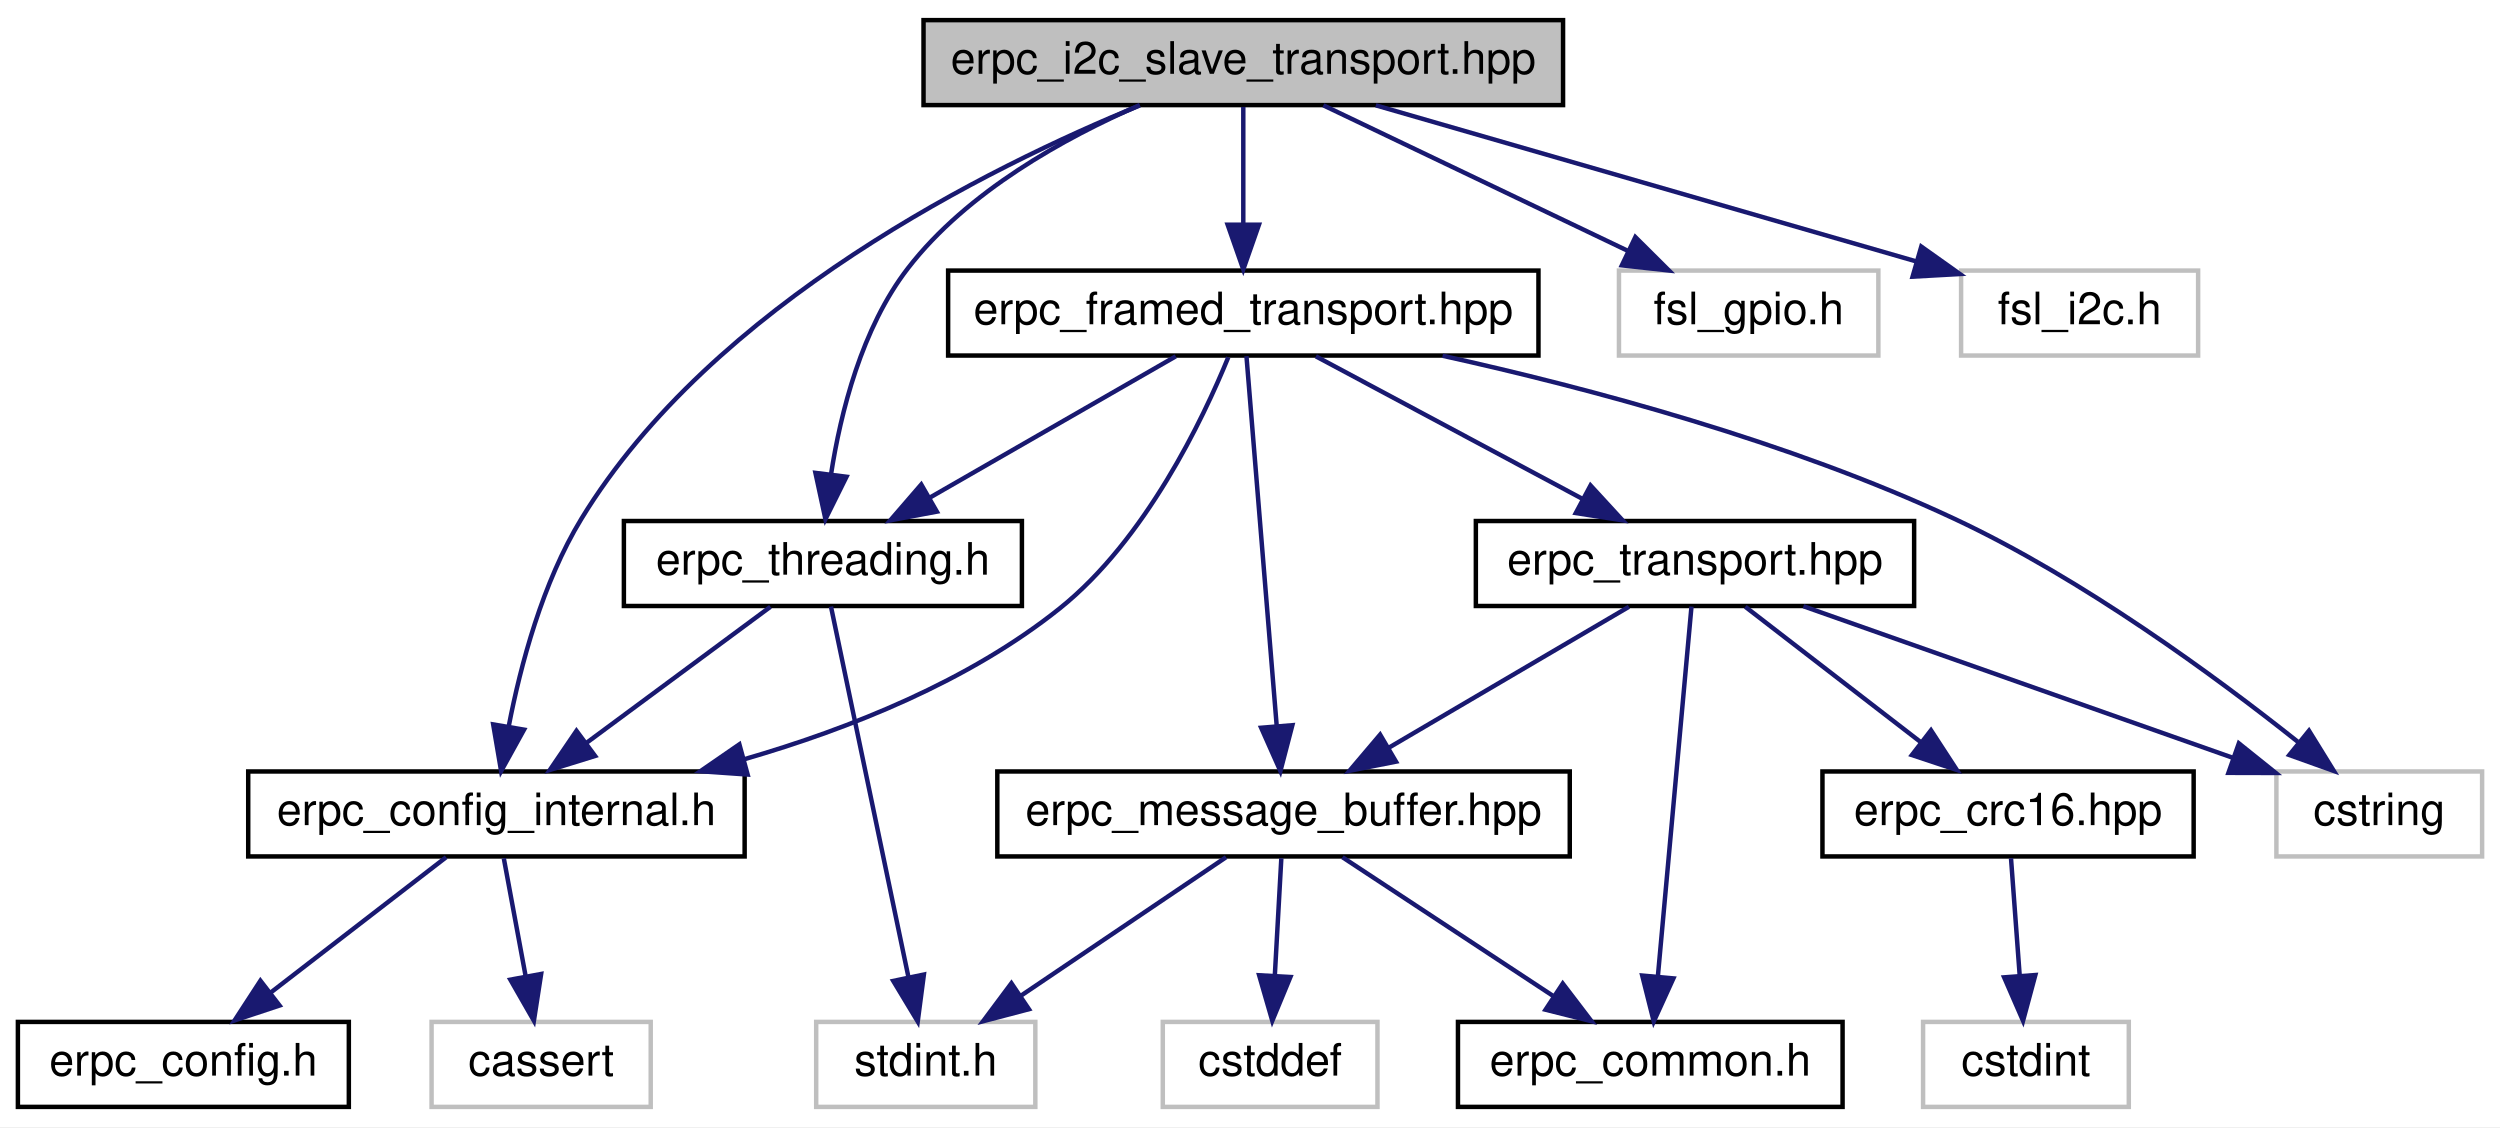
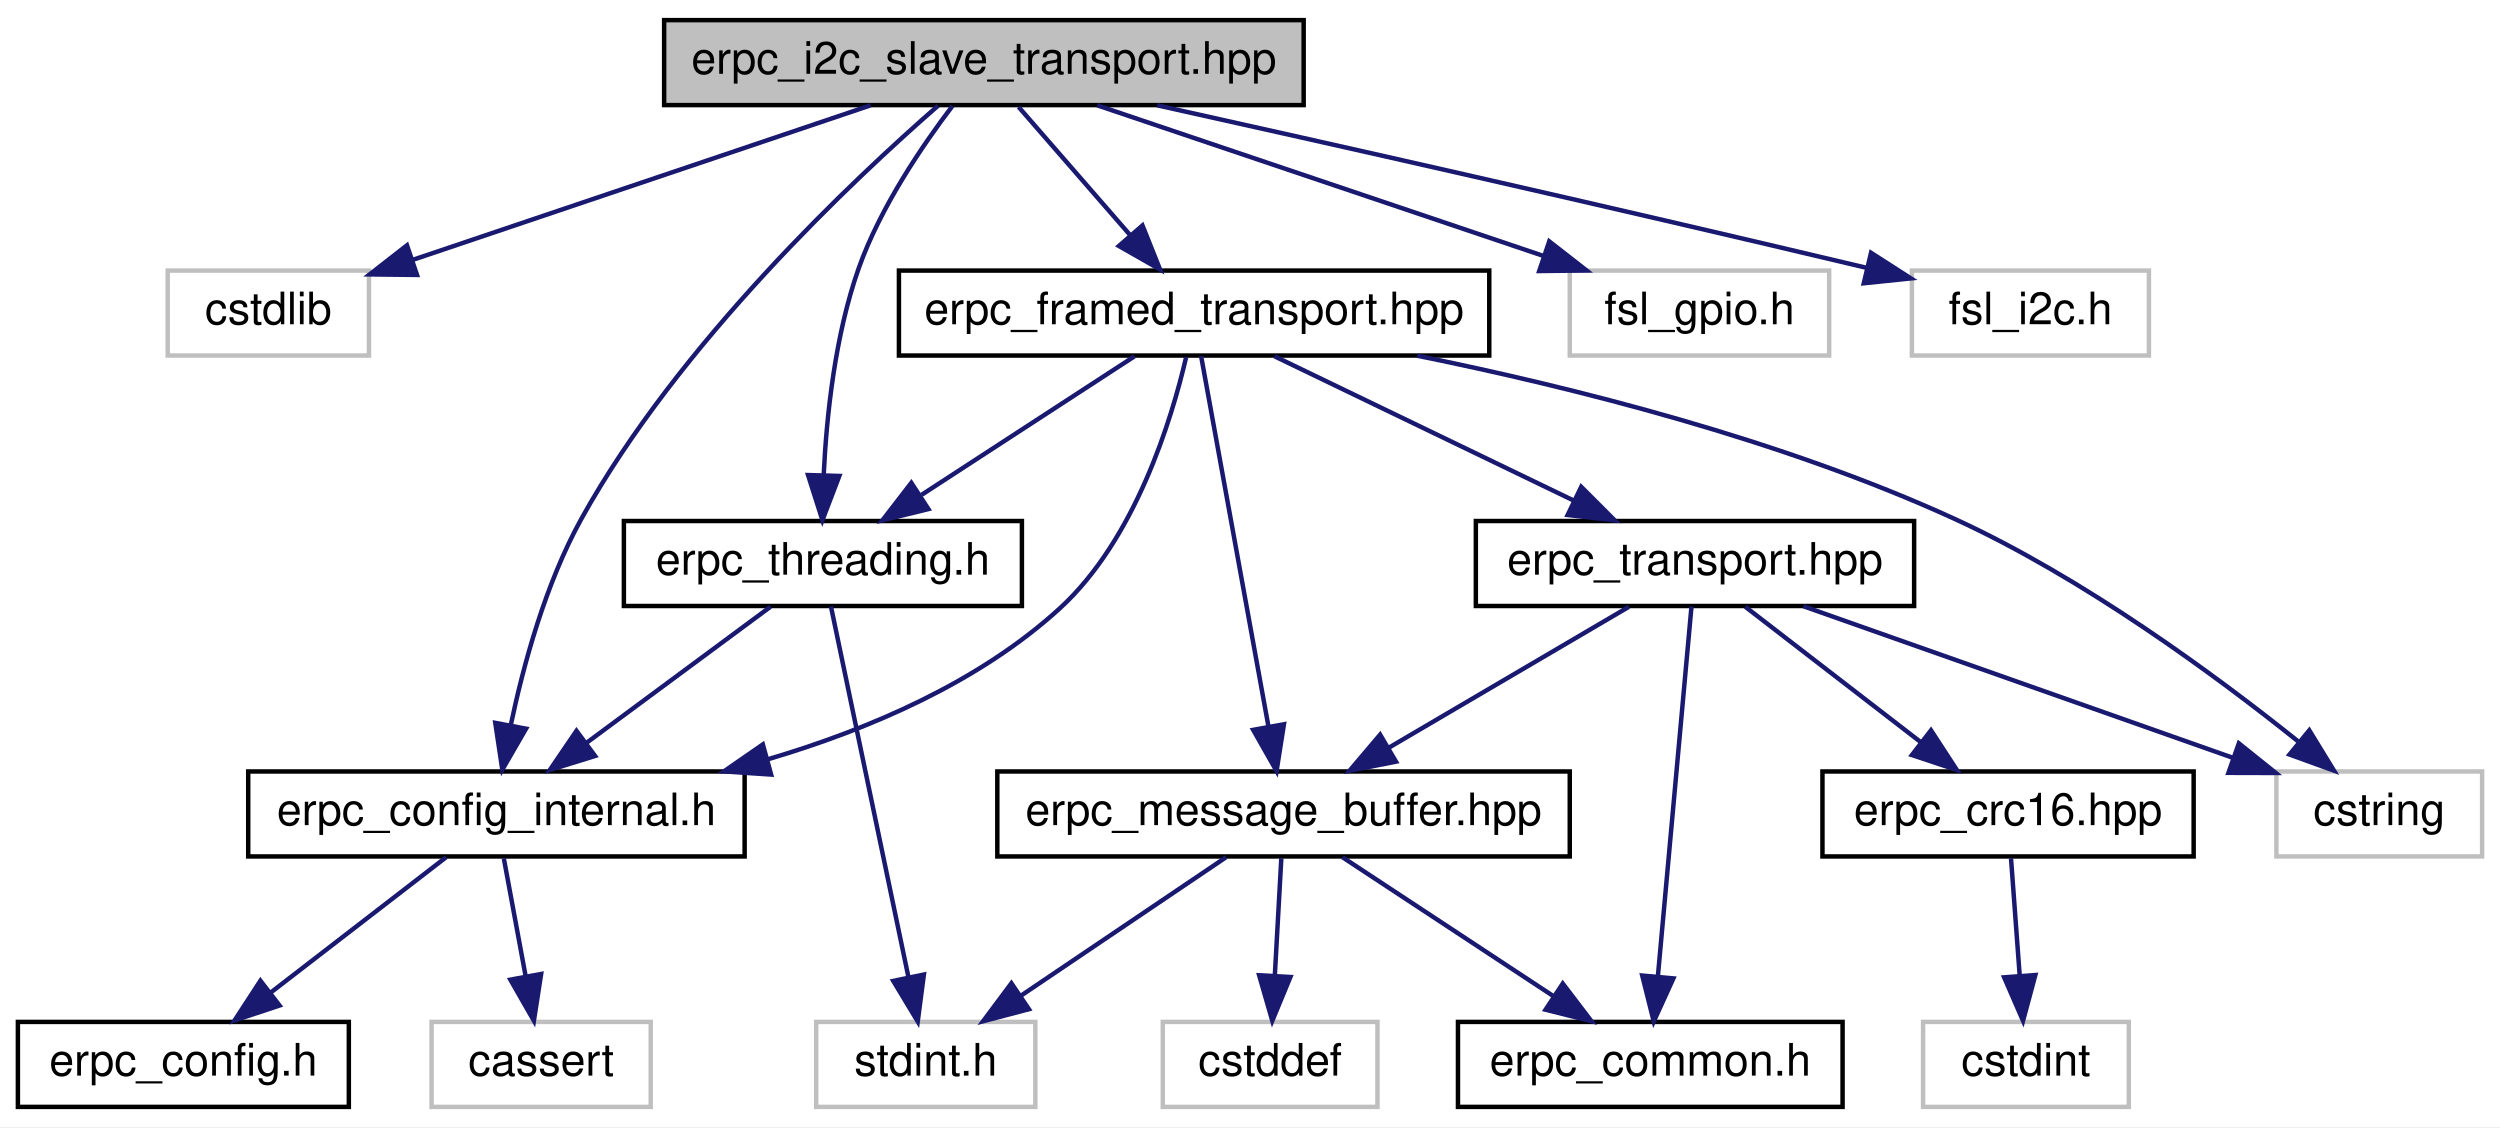
<svg xmlns="http://www.w3.org/2000/svg" xmlns:xlink="http://www.w3.org/1999/xlink" width="559pt" height="252pt" viewBox="0.00 0.00 559.00 252.00">
  <g id="graph0" class="graph" transform="scale(1 1) rotate(0) translate(4 248)">
    <polygon fill="white" stroke="none" points="-4,4 -4,-248 555,-248 555,4 -4,4" />
    <g id="node1" class="node">
-       <polygon fill="#bfbfbf" stroke="black" points="202.5,-224.5 202.5,-243.5 345.5,-243.5 345.5,-224.5 202.5,-224.5" />
-       <text text-anchor="middle" x="274" y="-231.5" font-family="Helvetica,sans-Serif" font-size="10.00">erpc_i2c_slave_transport.hpp</text>
+       <polygon fill="#bfbfbf" stroke="black" points="144.5,-224.5 144.5,-243.5 287.5,-243.5 287.5,-224.5 144.5,-224.5" />
+       <text text-anchor="middle" x="216" y="-231.5" font-family="Helvetica,sans-Serif" font-size="10.00">erpc_i2c_slave_transport.hpp</text>
    </g>
    <g id="node2" class="node">
-       <g id="a_node2">
+       <polygon fill="white" stroke="#bfbfbf" points="33.5,-168.5 33.5,-187.5 78.5,-187.5 78.5,-168.5 33.5,-168.5" />
+       <text text-anchor="middle" x="56" y="-175.5" font-family="Helvetica,sans-Serif" font-size="10.00">cstdlib</text>
+     </g>
+     <g id="edge1" class="edge">
+       <path fill="none" stroke="midnightblue" d="M190.648,-224.444C162.939,-215.092 118.477,-200.086 88.291,-189.898" />
+       <polygon fill="midnightblue" stroke="midnightblue" points="89.241,-186.525 78.647,-186.643 87.003,-193.157 89.241,-186.525" />
+     </g>
+     <g id="node3" class="node">
+       <g id="a_node3">
        <a xlink:href="erpc__config__internal_8h_source.html" target="_top" xlink:title="erpc_config_internal.h">
          <polygon fill="white" stroke="black" points="51.5,-56.5 51.5,-75.5 162.5,-75.5 162.5,-56.5 51.5,-56.5" />
          <text text-anchor="middle" x="107" y="-63.5" font-family="Helvetica,sans-Serif" font-size="10.00">erpc_config_internal.h</text>
        </a>
      </g>
    </g>
-     <g id="edge1" class="edge">
-       <path fill="none" stroke="midnightblue" d="M250.887,-224.448C217.17,-210.65 155.33,-180.062 126,-132 117.292,-117.73 112.396,-99.26 109.763,-85.657" />
-       <polygon fill="midnightblue" stroke="midnightblue" points="113.176,-84.848 108.051,-75.575 106.275,-86.02 113.176,-84.848" />
+     <g id="edge2" class="edge">
+       <path fill="none" stroke="midnightblue" d="M205.746,-224.361C187.143,-208.146 147.747,-171.235 126,-132 117.985,-117.54 113.042,-99.352 110.215,-85.896" />
+       <polygon fill="midnightblue" stroke="midnightblue" points="113.62,-85.063 108.317,-75.891 106.742,-86.368 113.62,-85.063" />
    </g>
-     <g id="node5" class="node">
-       <g id="a_node5">
+     <g id="node6" class="node">
+       <g id="a_node6">
        <a xlink:href="erpc__threading_8h.html" target="_top" xlink:title="erpc_threading.h">
          <polygon fill="white" stroke="black" points="135.5,-112.5 135.5,-131.5 224.5,-131.5 224.5,-112.5 135.5,-112.5" />
          <text text-anchor="middle" x="180" y="-119.5" font-family="Helvetica,sans-Serif" font-size="10.00">erpc_threading.h</text>
        </a>
      </g>
    </g>
-     <g id="edge4" class="edge">
-       <path fill="none" stroke="midnightblue" d="M250.817,-224.484C234.116,-217.216 212.268,-205.189 199,-188 188.683,-174.635 183.962,-155.81 181.805,-141.856" />
-       <polygon fill="midnightblue" stroke="midnightblue" points="185.275,-141.399 180.567,-131.908 178.329,-142.263 185.275,-141.399" />
+     <g id="edge5" class="edge">
+       <path fill="none" stroke="midnightblue" d="M208.96,-224.292C202.373,-215.637 192.842,-201.708 188,-188 182.728,-173.075 180.824,-155.159 180.184,-141.92" />
+       <polygon fill="midnightblue" stroke="midnightblue" points="183.676,-141.579 179.894,-131.683 176.679,-141.778 183.676,-141.579" />
    </g>
-     <g id="node7" class="node">
-       <g id="a_node7">
+     <g id="node8" class="node">
+       <g id="a_node8">
        <a xlink:href="erpc__framed__transport_8hpp.html" target="_top" xlink:title="erpc_framed_transport.hpp">
-           <polygon fill="white" stroke="black" points="208,-168.5 208,-187.5 340,-187.5 340,-168.5 208,-168.5" />
-           <text text-anchor="middle" x="274" y="-175.5" font-family="Helvetica,sans-Serif" font-size="10.00">erpc_framed_transport.hpp</text>
+           <polygon fill="white" stroke="black" points="197,-168.5 197,-187.5 329,-187.5 329,-168.5 197,-168.5" />
+           <text text-anchor="middle" x="263" y="-175.5" font-family="Helvetica,sans-Serif" font-size="10.00">erpc_framed_transport.hpp</text>
        </a>
      </g>
    </g>
-     <g id="edge7" class="edge">
-       <path fill="none" stroke="midnightblue" d="M274,-224.083C274,-217.006 274,-206.861 274,-197.986" />
-       <polygon fill="midnightblue" stroke="midnightblue" points="277.5,-197.751 274,-187.751 270.5,-197.751 277.5,-197.751" />
-     </g>
-     <g id="node15" class="node">
-       <polygon fill="white" stroke="#bfbfbf" points="358,-168.5 358,-187.5 416,-187.5 416,-168.5 358,-168.5" />
-       <text text-anchor="middle" x="387" y="-175.5" font-family="Helvetica,sans-Serif" font-size="10.00">fsl_gpio.h</text>
-     </g>
-     <g id="edge21" class="edge">
-       <path fill="none" stroke="midnightblue" d="M291.905,-224.444C310.254,-215.675 339.005,-201.935 360.094,-191.858" />
-       <polygon fill="midnightblue" stroke="midnightblue" points="361.665,-194.986 369.179,-187.516 358.647,-188.67 361.665,-194.986" />
+     <g id="edge8" class="edge">
+       <path fill="none" stroke="midnightblue" d="M223.761,-224.083C230.537,-216.298 240.543,-204.801 248.755,-195.367" />
+       <polygon fill="midnightblue" stroke="midnightblue" points="251.458,-197.592 255.383,-187.751 246.178,-192.996 251.458,-197.592" />
    </g>
    <g id="node16" class="node">
-       <polygon fill="white" stroke="#bfbfbf" points="434.5,-168.5 434.5,-187.5 487.5,-187.5 487.5,-168.5 434.5,-168.5" />
-       <text text-anchor="middle" x="461" y="-175.5" font-family="Helvetica,sans-Serif" font-size="10.00">fsl_i2c.h</text>
+       <polygon fill="white" stroke="#bfbfbf" points="347,-168.5 347,-187.5 405,-187.5 405,-168.5 347,-168.5" />
+       <text text-anchor="middle" x="376" y="-175.5" font-family="Helvetica,sans-Serif" font-size="10.00">fsl_gpio.h</text>
    </g>
    <g id="edge22" class="edge">
-       <path fill="none" stroke="midnightblue" d="M303.631,-224.444C336.344,-214.997 389.037,-199.781 424.328,-189.59" />
-       <polygon fill="midnightblue" stroke="midnightblue" points="425.598,-192.866 434.235,-186.729 423.656,-186.141 425.598,-192.866" />
+       <path fill="none" stroke="midnightblue" d="M241.352,-224.444C268.269,-215.359 310.996,-200.939 341.087,-190.783" />
+       <polygon fill="midnightblue" stroke="midnightblue" points="342.41,-194.031 350.766,-187.516 340.172,-187.398 342.41,-194.031" />
    </g>
-     <g id="node3" class="node">
-       <g id="a_node3">
+     <g id="node17" class="node">
+       <polygon fill="white" stroke="#bfbfbf" points="423.5,-168.5 423.5,-187.5 476.5,-187.5 476.5,-168.5 423.5,-168.5" />
+       <text text-anchor="middle" x="450" y="-175.5" font-family="Helvetica,sans-Serif" font-size="10.00">fsl_i2c.h</text>
+     </g>
+     <g id="edge23" class="edge">
+       <path fill="none" stroke="midnightblue" d="M254.756,-224.45C292.685,-216.026 352.349,-202.621 413.462,-188.089" />
+       <polygon fill="midnightblue" stroke="midnightblue" points="414.364,-191.472 423.279,-185.748 412.74,-184.663 414.364,-191.472" />
+     </g>
+     <g id="node4" class="node">
+       <g id="a_node4">
        <a xlink:href="erpc__config_8h.html" target="_top" xlink:title="erpc_config.h">
          <polygon fill="white" stroke="black" points="0,-0.5 0,-19.5 74,-19.5 74,-0.5 0,-0.5" />
          <text text-anchor="middle" x="37" y="-7.5" font-family="Helvetica,sans-Serif" font-size="10.00">erpc_config.h</text>
        </a>
      </g>
    </g>
-     <g id="edge2" class="edge">
+     <g id="edge3" class="edge">
      <path fill="none" stroke="midnightblue" d="M95.753,-56.324C85.203,-48.185 69.199,-35.84 56.558,-26.087" />
      <polygon fill="midnightblue" stroke="midnightblue" points="58.507,-23.171 48.451,-19.834 54.231,-28.713 58.507,-23.171" />
    </g>
-     <g id="node4" class="node">
+     <g id="node5" class="node">
      <polygon fill="white" stroke="#bfbfbf" points="92.5,-0.5 92.5,-19.5 141.5,-19.5 141.5,-0.5 92.5,-0.5" />
      <text text-anchor="middle" x="117" y="-7.5" font-family="Helvetica,sans-Serif" font-size="10.00">cassert</text>
    </g>
-     <g id="edge3" class="edge">
+     <g id="edge4" class="edge">
      <path fill="none" stroke="midnightblue" d="M108.651,-56.083C109.976,-48.927 111.882,-38.635 113.539,-29.691" />
      <polygon fill="midnightblue" stroke="midnightblue" points="117,-30.221 115.379,-19.751 110.117,-28.947 117,-30.221" />
    </g>
-     <g id="edge5" class="edge">
+     <g id="edge6" class="edge">
      <path fill="none" stroke="midnightblue" d="M168.271,-112.324C157.163,-104.107 140.258,-91.602 127.017,-81.807" />
      <polygon fill="midnightblue" stroke="midnightblue" points="129.063,-78.967 118.942,-75.834 124.9,-84.595 129.063,-78.967" />
    </g>
-     <g id="node6" class="node">
+     <g id="node7" class="node">
      <polygon fill="white" stroke="#bfbfbf" points="178.5,-0.5 178.5,-19.5 227.5,-19.5 227.5,-0.5 178.5,-0.5" />
      <text text-anchor="middle" x="203" y="-7.5" font-family="Helvetica,sans-Serif" font-size="10.00">stdint.h</text>
    </g>
-     <g id="edge6" class="edge">
+     <g id="edge7" class="edge">
      <path fill="none" stroke="midnightblue" d="M181.805,-112.368C185.516,-94.617 194.079,-53.666 199.111,-29.597" />
      <polygon fill="midnightblue" stroke="midnightblue" points="202.583,-30.096 201.204,-19.591 195.731,-28.663 202.583,-30.096" />
    </g>
-     <g id="edge8" class="edge">
-       <path fill="none" stroke="midnightblue" d="M270.641,-168.11C264.957,-154.214 252.158,-127.351 233,-112 212.698,-95.732 186.043,-85.085 162.48,-78.255" />
-       <polygon fill="midnightblue" stroke="midnightblue" points="163.167,-74.814 152.598,-75.556 161.323,-81.567 163.167,-74.814" />
+     <g id="edge9" class="edge">
+       <path fill="none" stroke="midnightblue" d="M261.221,-168.129C257.991,-154.26 249.877,-127.432 233,-112 214.932,-95.479 190.382,-84.933 167.752,-78.244" />
+       <polygon fill="midnightblue" stroke="midnightblue" points="168.428,-74.8 157.858,-75.521 166.571,-81.549 168.428,-74.8" />
    </g>
-     <g id="edge20" class="edge">
-       <path fill="none" stroke="midnightblue" d="M258.897,-168.324C244.097,-159.822 221.306,-146.729 204.018,-136.797" />
-       <polygon fill="midnightblue" stroke="midnightblue" points="205.48,-133.601 195.065,-131.655 201.993,-139.671 205.48,-133.601" />
+     <g id="edge21" class="edge">
+       <path fill="none" stroke="midnightblue" d="M249.665,-168.324C236.838,-159.979 217.215,-147.212 202.06,-137.352" />
+       <polygon fill="midnightblue" stroke="midnightblue" points="203.593,-134.174 193.302,-131.655 199.776,-140.042 203.593,-134.174" />
    </g>
-     <g id="node8" class="node">
-       <g id="a_node8">
+     <g id="node9" class="node">
+       <g id="a_node9">
        <a xlink:href="erpc__message__buffer_8hpp.html" target="_top" xlink:title="erpc_message_buffer.hpp">
          <polygon fill="white" stroke="black" points="219,-56.5 219,-75.5 347,-75.5 347,-56.5 219,-56.5" />
          <text text-anchor="middle" x="283" y="-63.5" font-family="Helvetica,sans-Serif" font-size="10.00">erpc_message_buffer.hpp</text>
        </a>
      </g>
    </g>
-     <g id="edge9" class="edge">
-       <path fill="none" stroke="midnightblue" d="M274.706,-168.368C276.159,-150.617 279.509,-109.666 281.478,-85.597" />
-       <polygon fill="midnightblue" stroke="midnightblue" points="284.97,-85.844 282.297,-75.591 277.993,-85.273 284.97,-85.844" />
+     <g id="edge10" class="edge">
+       <path fill="none" stroke="midnightblue" d="M264.569,-168.368C267.797,-150.617 275.242,-109.666 279.619,-85.597" />
+       <polygon fill="midnightblue" stroke="midnightblue" points="283.093,-86.056 281.438,-75.591 276.205,-84.804 283.093,-86.056" />
    </g>
-     <g id="node11" class="node">
-       <g id="a_node11">
+     <g id="node12" class="node">
+       <g id="a_node12">
        <a xlink:href="erpc__transport_8hpp.html" target="_top" xlink:title="erpc_transport.hpp">
          <polygon fill="white" stroke="black" points="326,-112.5 326,-131.5 424,-131.5 424,-112.5 326,-112.5" />
          <text text-anchor="middle" x="375" y="-119.5" font-family="Helvetica,sans-Serif" font-size="10.00">erpc_transport.hpp</text>
        </a>
      </g>
    </g>
-     <g id="edge13" class="edge">
-       <path fill="none" stroke="midnightblue" d="M290.227,-168.324C306.351,-159.703 331.3,-146.364 349.964,-136.386" />
-       <polygon fill="midnightblue" stroke="midnightblue" points="351.644,-139.456 358.813,-131.655 348.344,-133.283 351.644,-139.456" />
+     <g id="edge14" class="edge">
+       <path fill="none" stroke="midnightblue" d="M280.995,-168.324C299.038,-159.625 327.047,-146.12 347.803,-136.113" />
+       <polygon fill="midnightblue" stroke="midnightblue" points="349.562,-139.15 357.05,-131.655 346.522,-132.845 349.562,-139.15" />
    </g>
-     <g id="node14" class="node">
+     <g id="node15" class="node">
      <polygon fill="white" stroke="#bfbfbf" points="505,-56.5 505,-75.5 551,-75.5 551,-56.5 505,-56.5" />
      <text text-anchor="middle" x="528" y="-63.5" font-family="Helvetica,sans-Serif" font-size="10.00">cstring</text>
    </g>
-     <g id="edge19" class="edge">
-       <path fill="none" stroke="midnightblue" d="M318.561,-168.454C351.221,-161.231 396.107,-149.275 433,-132 461.773,-118.527 491.448,-96.719 509.807,-82.125" />
-       <polygon fill="midnightblue" stroke="midnightblue" points="512.287,-84.621 517.857,-75.608 507.883,-79.18 512.287,-84.621" />
+     <g id="edge20" class="edge">
+       <path fill="none" stroke="midnightblue" d="M312.892,-168.465C347.613,-161.416 394.416,-149.668 433,-132 461.887,-118.772 491.534,-96.905 509.856,-82.231" />
+       <polygon fill="midnightblue" stroke="midnightblue" points="512.355,-84.709 517.888,-75.674 507.928,-79.287 512.355,-84.709" />
    </g>
-     <g id="edge12" class="edge">
+     <g id="edge13" class="edge">
      <path fill="none" stroke="midnightblue" d="M270.147,-56.324C257.784,-47.979 238.87,-35.212 224.263,-25.352" />
      <polygon fill="midnightblue" stroke="midnightblue" points="226.068,-22.348 215.821,-19.654 222.152,-28.15 226.068,-22.348" />
    </g>
-     <g id="node9" class="node">
-       <g id="a_node9">
+     <g id="node10" class="node">
+       <g id="a_node10">
        <a xlink:href="erpc__common_8h_source.html" target="_top" xlink:title="erpc_common.h">
          <polygon fill="white" stroke="black" points="322,-0.5 322,-19.5 408,-19.5 408,-0.5 322,-0.5" />
          <text text-anchor="middle" x="365" y="-7.5" font-family="Helvetica,sans-Serif" font-size="10.00">erpc_common.h</text>
        </a>
      </g>
    </g>
-     <g id="edge10" class="edge">
+     <g id="edge11" class="edge">
      <path fill="none" stroke="midnightblue" d="M296.175,-56.324C308.847,-47.979 328.233,-35.212 343.206,-25.352" />
      <polygon fill="midnightblue" stroke="midnightblue" points="345.431,-28.078 351.858,-19.654 341.581,-22.231 345.431,-28.078" />
    </g>
-     <g id="node10" class="node">
+     <g id="node11" class="node">
      <polygon fill="white" stroke="#bfbfbf" points="256,-0.5 256,-19.5 304,-19.5 304,-0.5 256,-0.5" />
      <text text-anchor="middle" x="280" y="-7.5" font-family="Helvetica,sans-Serif" font-size="10.00">cstddef</text>
    </g>
-     <g id="edge11" class="edge">
+     <g id="edge12" class="edge">
      <path fill="none" stroke="midnightblue" d="M282.505,-56.083C282.111,-49.006 281.548,-38.861 281.055,-29.986" />
      <polygon fill="midnightblue" stroke="midnightblue" points="284.536,-29.541 280.486,-19.751 277.546,-29.93 284.536,-29.541" />
    </g>
-     <g id="edge17" class="edge">
+     <g id="edge18" class="edge">
      <path fill="none" stroke="midnightblue" d="M360.219,-112.324C345.733,-103.822 323.427,-90.729 306.507,-80.797" />
      <polygon fill="midnightblue" stroke="midnightblue" points="308.141,-77.698 297.745,-75.654 304.597,-83.735 308.141,-77.698" />
    </g>
-     <g id="edge14" class="edge">
+     <g id="edge15" class="edge">
      <path fill="none" stroke="midnightblue" d="M374.215,-112.368C372.602,-94.617 368.879,-53.666 366.691,-29.597" />
      <polygon fill="midnightblue" stroke="midnightblue" points="370.172,-29.233 365.781,-19.591 363.201,-29.867 370.172,-29.233" />
    </g>
-     <g id="node12" class="node">
-       <g id="a_node12">
+     <g id="node13" class="node">
+       <g id="a_node13">
        <a xlink:href="erpc__crc16_8hpp.html" target="_top" xlink:title="erpc_crc16.hpp">
          <polygon fill="white" stroke="black" points="403.5,-56.5 403.5,-75.5 486.5,-75.5 486.5,-56.5 403.5,-56.5" />
          <text text-anchor="middle" x="445" y="-63.5" font-family="Helvetica,sans-Serif" font-size="10.00">erpc_crc16.hpp</text>
        </a>
      </g>
    </g>
-     <g id="edge15" class="edge">
+     <g id="edge16" class="edge">
      <path fill="none" stroke="midnightblue" d="M386.247,-112.324C396.797,-104.185 412.801,-91.84 425.442,-82.087" />
      <polygon fill="midnightblue" stroke="midnightblue" points="427.769,-84.713 433.549,-75.834 423.493,-79.171 427.769,-84.713" />
    </g>
-     <g id="edge18" class="edge">
+     <g id="edge19" class="edge">
      <path fill="none" stroke="midnightblue" d="M399.243,-112.444C425.172,-103.292 466.443,-88.726 495.248,-78.559" />
      <polygon fill="midnightblue" stroke="midnightblue" points="496.607,-81.792 504.872,-75.163 494.277,-75.191 496.607,-81.792" />
    </g>
-     <g id="node13" class="node">
+     <g id="node14" class="node">
      <polygon fill="white" stroke="#bfbfbf" points="426,-0.5 426,-19.5 472,-19.5 472,-0.5 426,-0.5" />
      <text text-anchor="middle" x="449" y="-7.5" font-family="Helvetica,sans-Serif" font-size="10.00">cstdint</text>
    </g>
-     <g id="edge16" class="edge">
+     <g id="edge17" class="edge">
      <path fill="none" stroke="midnightblue" d="M445.661,-56.083C446.185,-49.006 446.936,-38.861 447.594,-29.986" />
      <polygon fill="midnightblue" stroke="midnightblue" points="451.103,-29.982 448.352,-19.751 444.123,-29.465 451.103,-29.982" />
    </g>
  </g>
</svg>
